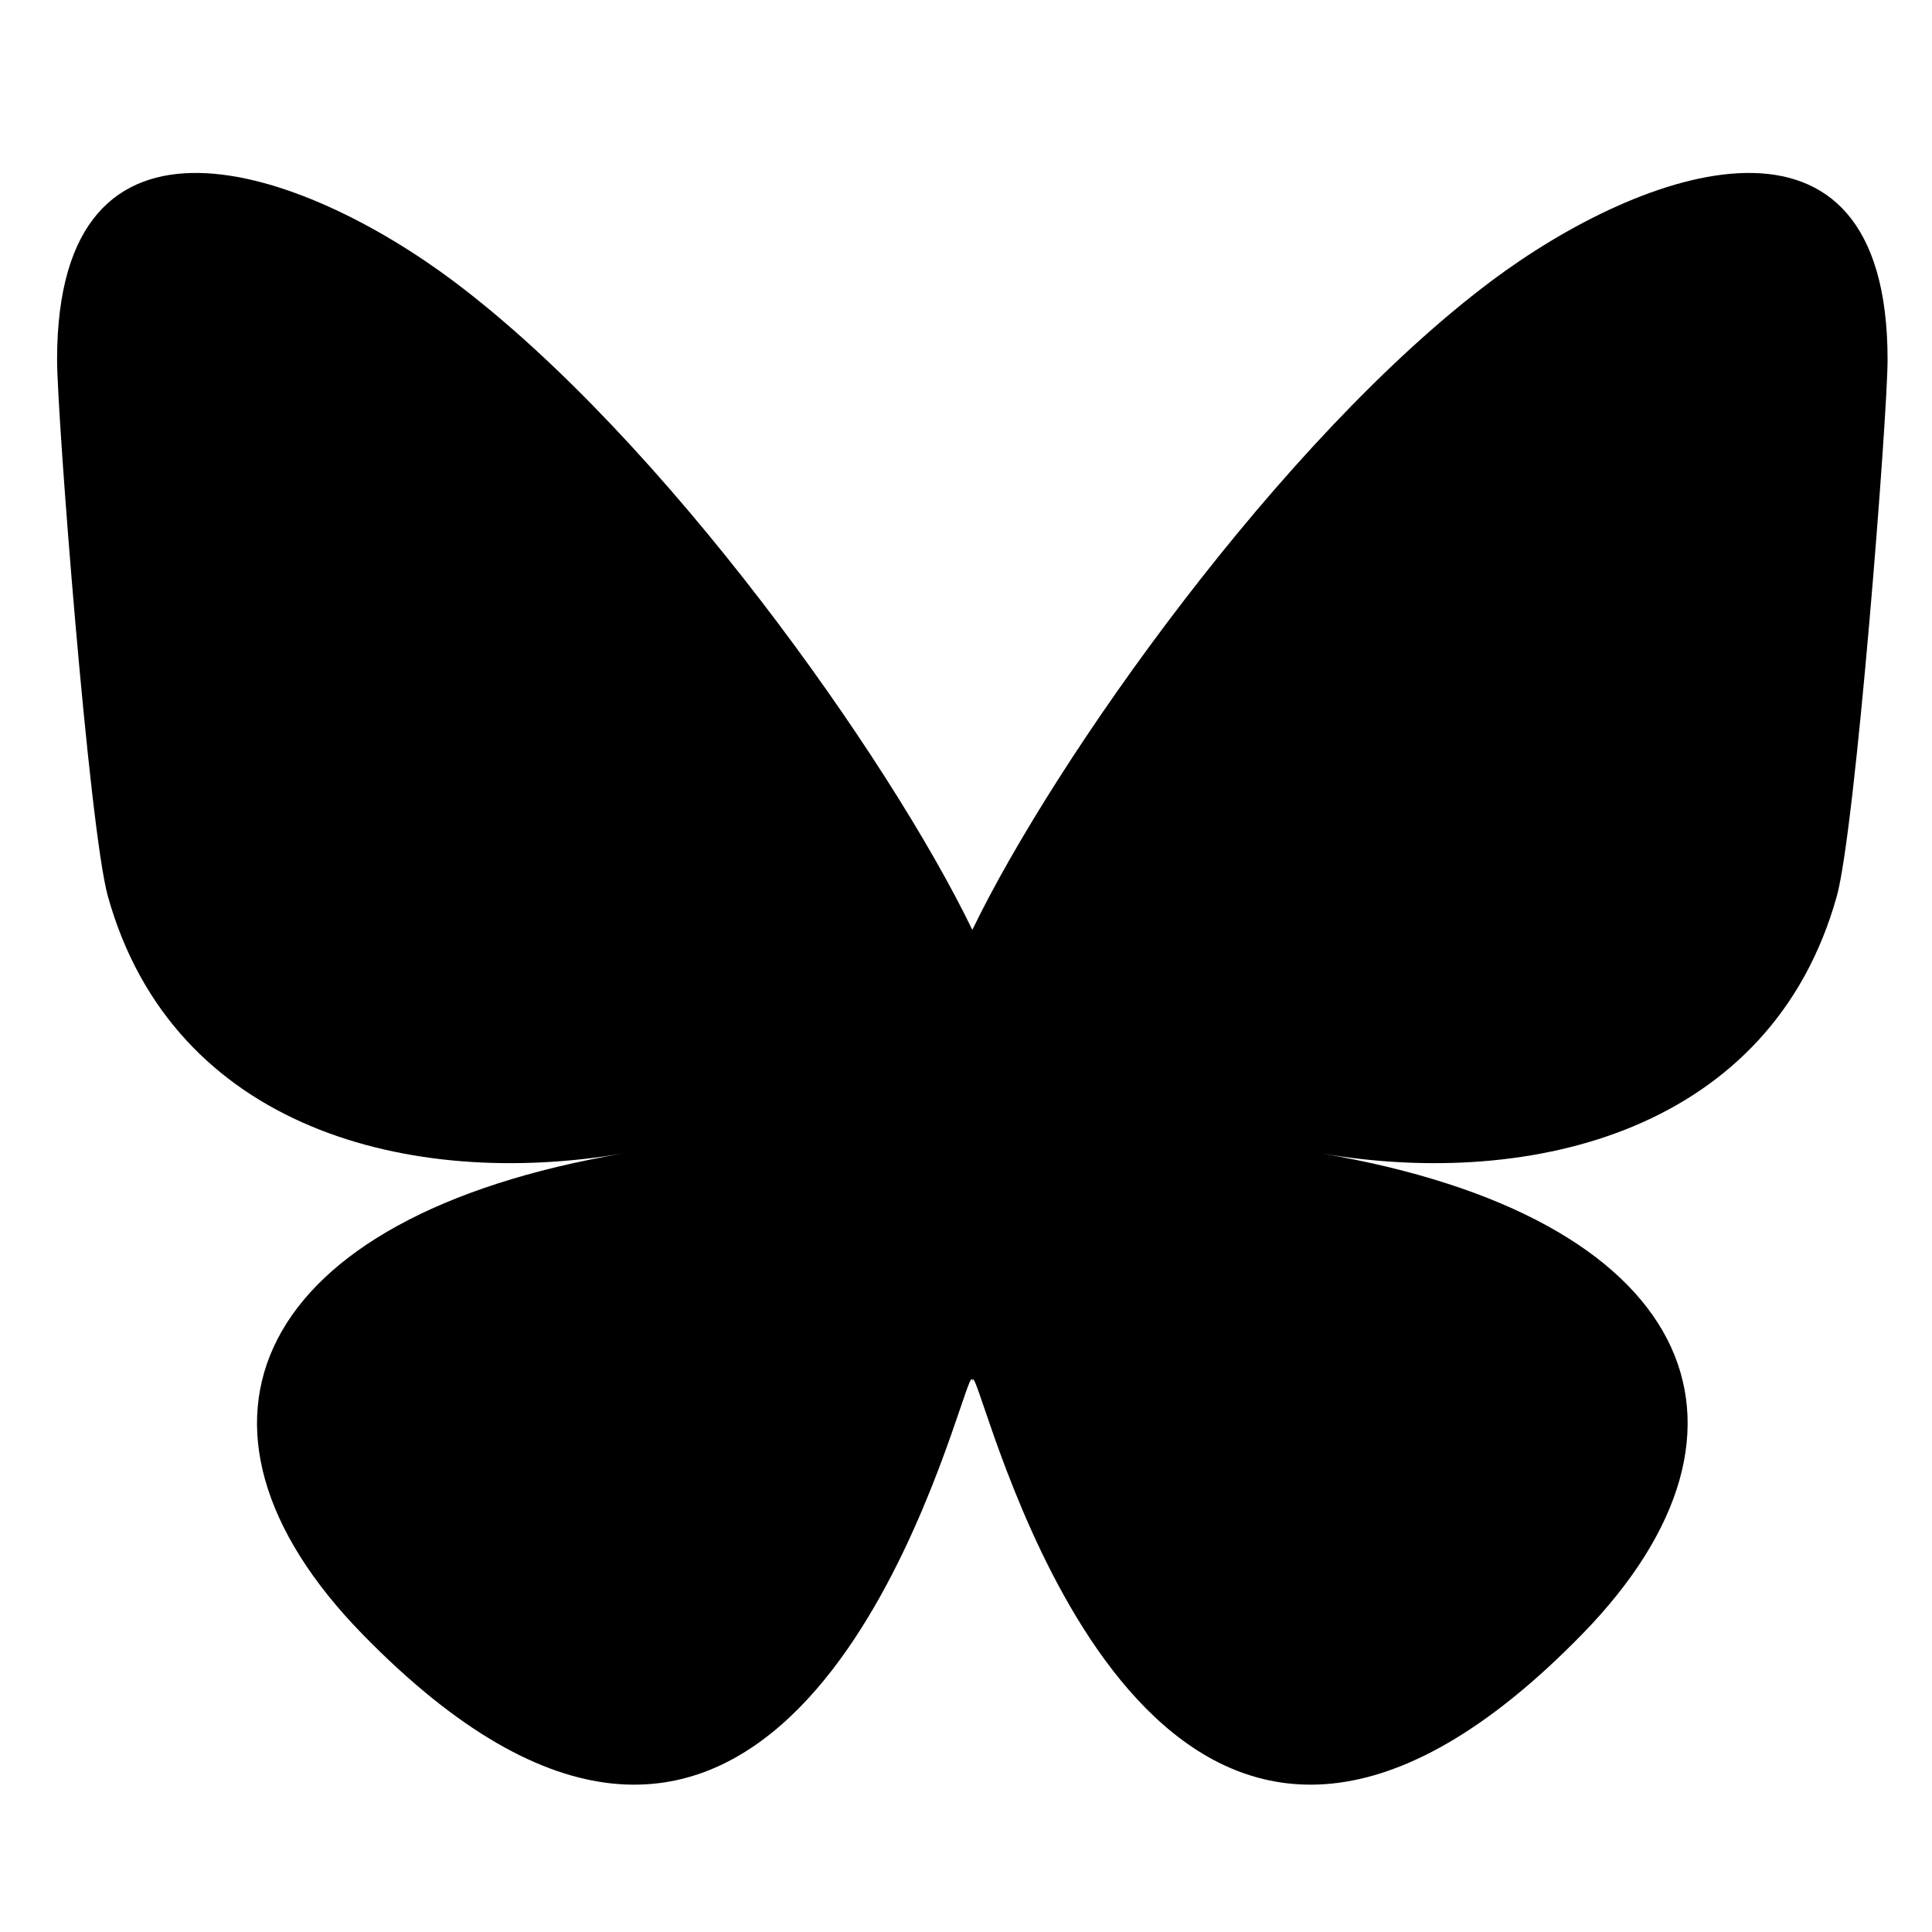
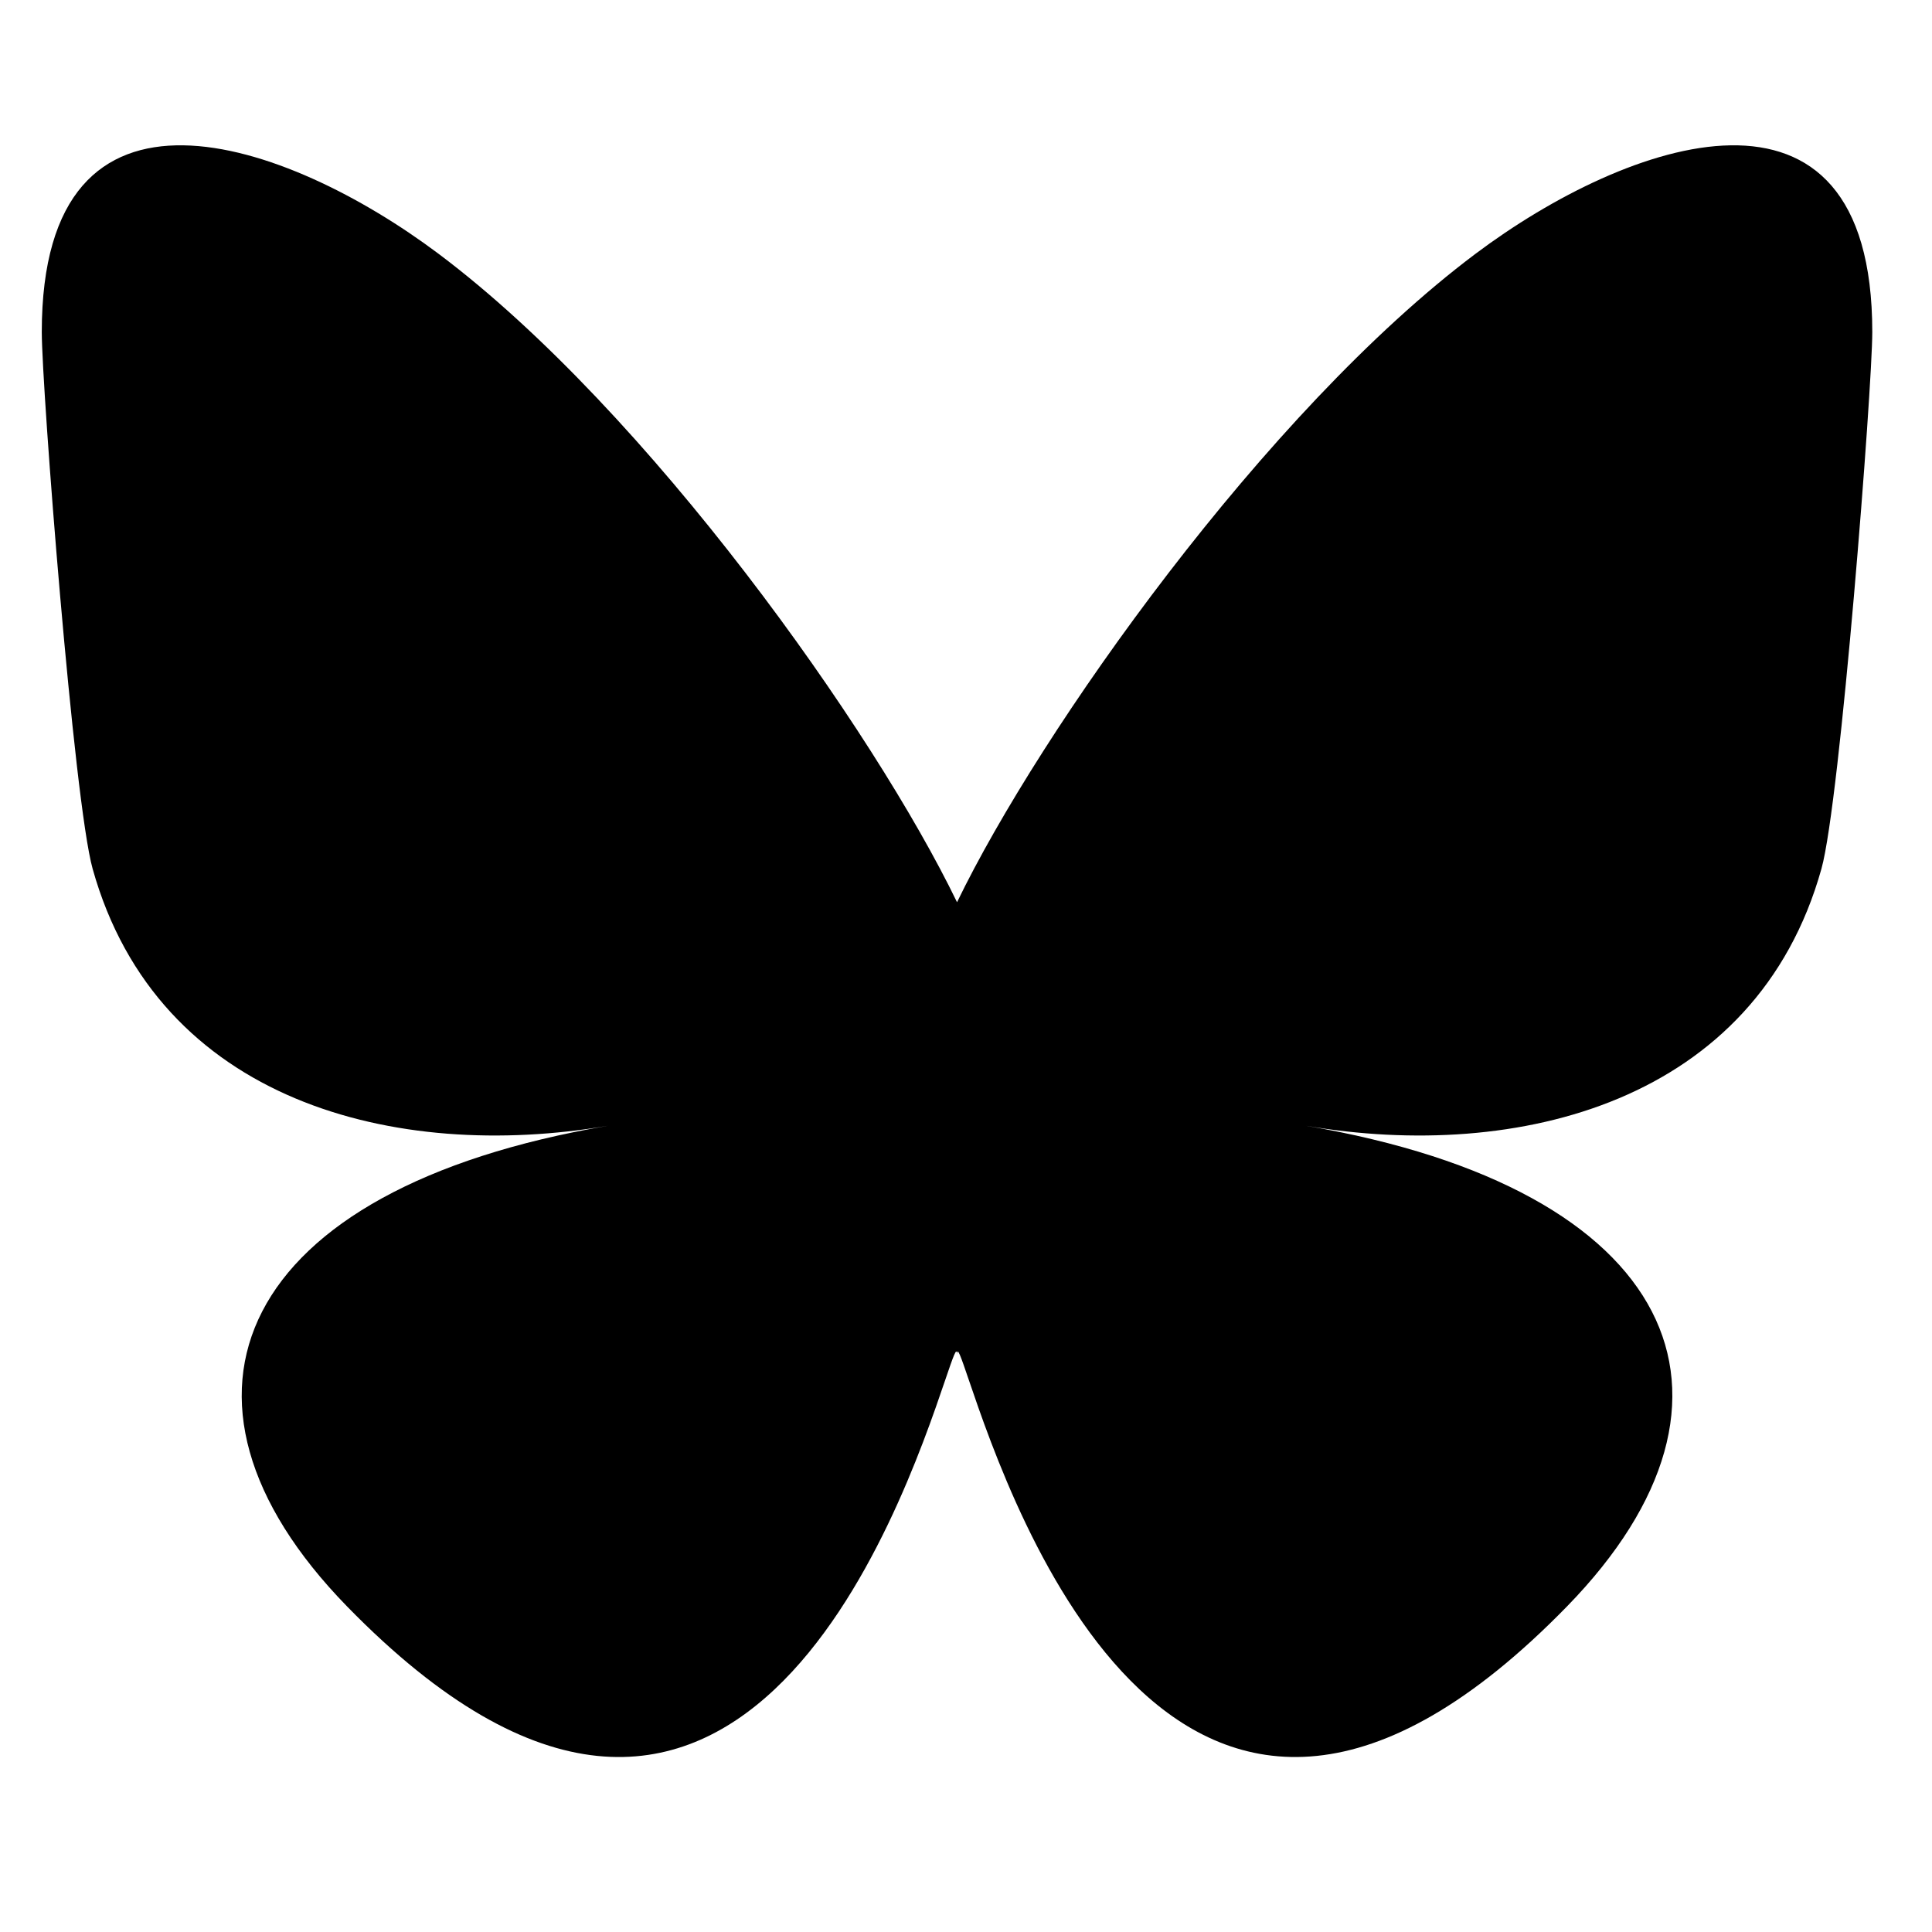
- <svg xmlns="http://www.w3.org/2000/svg" width="256" height="256" viewBox="0 0 256 256" fill="currentColor" version="1.1" id="svg1">
-   <defs id="defs1" />
-   <path d="m 60.139,37.292 c 27.808,20.876 57.719,63.205 68.7,85.921 10.983,-22.714 40.891,-65.045 68.7,-85.921 20.065,-15.064 52.575,-26.719 52.575,10.369 0,7.407 -4.247,62.223 -6.737,71.122 -8.658,30.939 -40.206,38.831 -68.27,34.054 49.054,8.349 61.533,36.003 34.583,63.657 -51.182,52.521 -73.564,-13.178 -79.301,-30.012 -1.051,-3.086 -1.543,-4.53 -1.551,-3.302 -0.008,-1.228 -0.499,0.216 -1.551,3.302 -5.735,16.834 -28.116,82.534 -79.301,30.012 C 21.037,188.84 33.515,161.184 82.57,152.837 54.506,157.613 22.957,149.722 14.3,118.783 11.809,109.883 7.563,55.067 7.563,47.661 c 0,-37.088 32.511,-25.433 52.575,-10.369 z" id="path1" style="stroke-width:0.418" />
+ <svg xmlns="http://www.w3.org/2000/svg" width="1em" height="1em" viewBox="0 0 256 256" fill="currentColor" version="1.1" id="svg10">
+   <defs id="defs10" />
+   <path d="m 58.112,33.629 c 27.808,20.876 57.719,63.205 68.7,85.921 10.983,-22.714 40.891,-65.045 68.7,-85.921 20.065,-15.064 52.575,-26.719 52.575,10.369 0,7.407 -4.247,62.223 -6.737,71.122 -8.658,30.939 -40.206,38.831 -68.27,34.054 49.054,8.349 61.533,36.003 34.583,63.657 -51.182,52.521 -73.564,-13.178 -79.301,-30.012 -1.051,-3.086 -1.543,-4.53 -1.551,-3.302 -0.008,-1.228 -0.499,0.216 -1.551,3.302 C 119.526,199.654 97.145,265.353 45.96,212.831 19.01,185.177 31.489,157.521 80.543,149.174 52.479,153.951 20.93,146.059 12.274,115.12 9.783,106.22 5.536,51.404 5.536,43.998 5.536,6.91 38.047,18.566 58.111,33.629 Z" id="path1" style="stroke-width:0.418" />
</svg>
